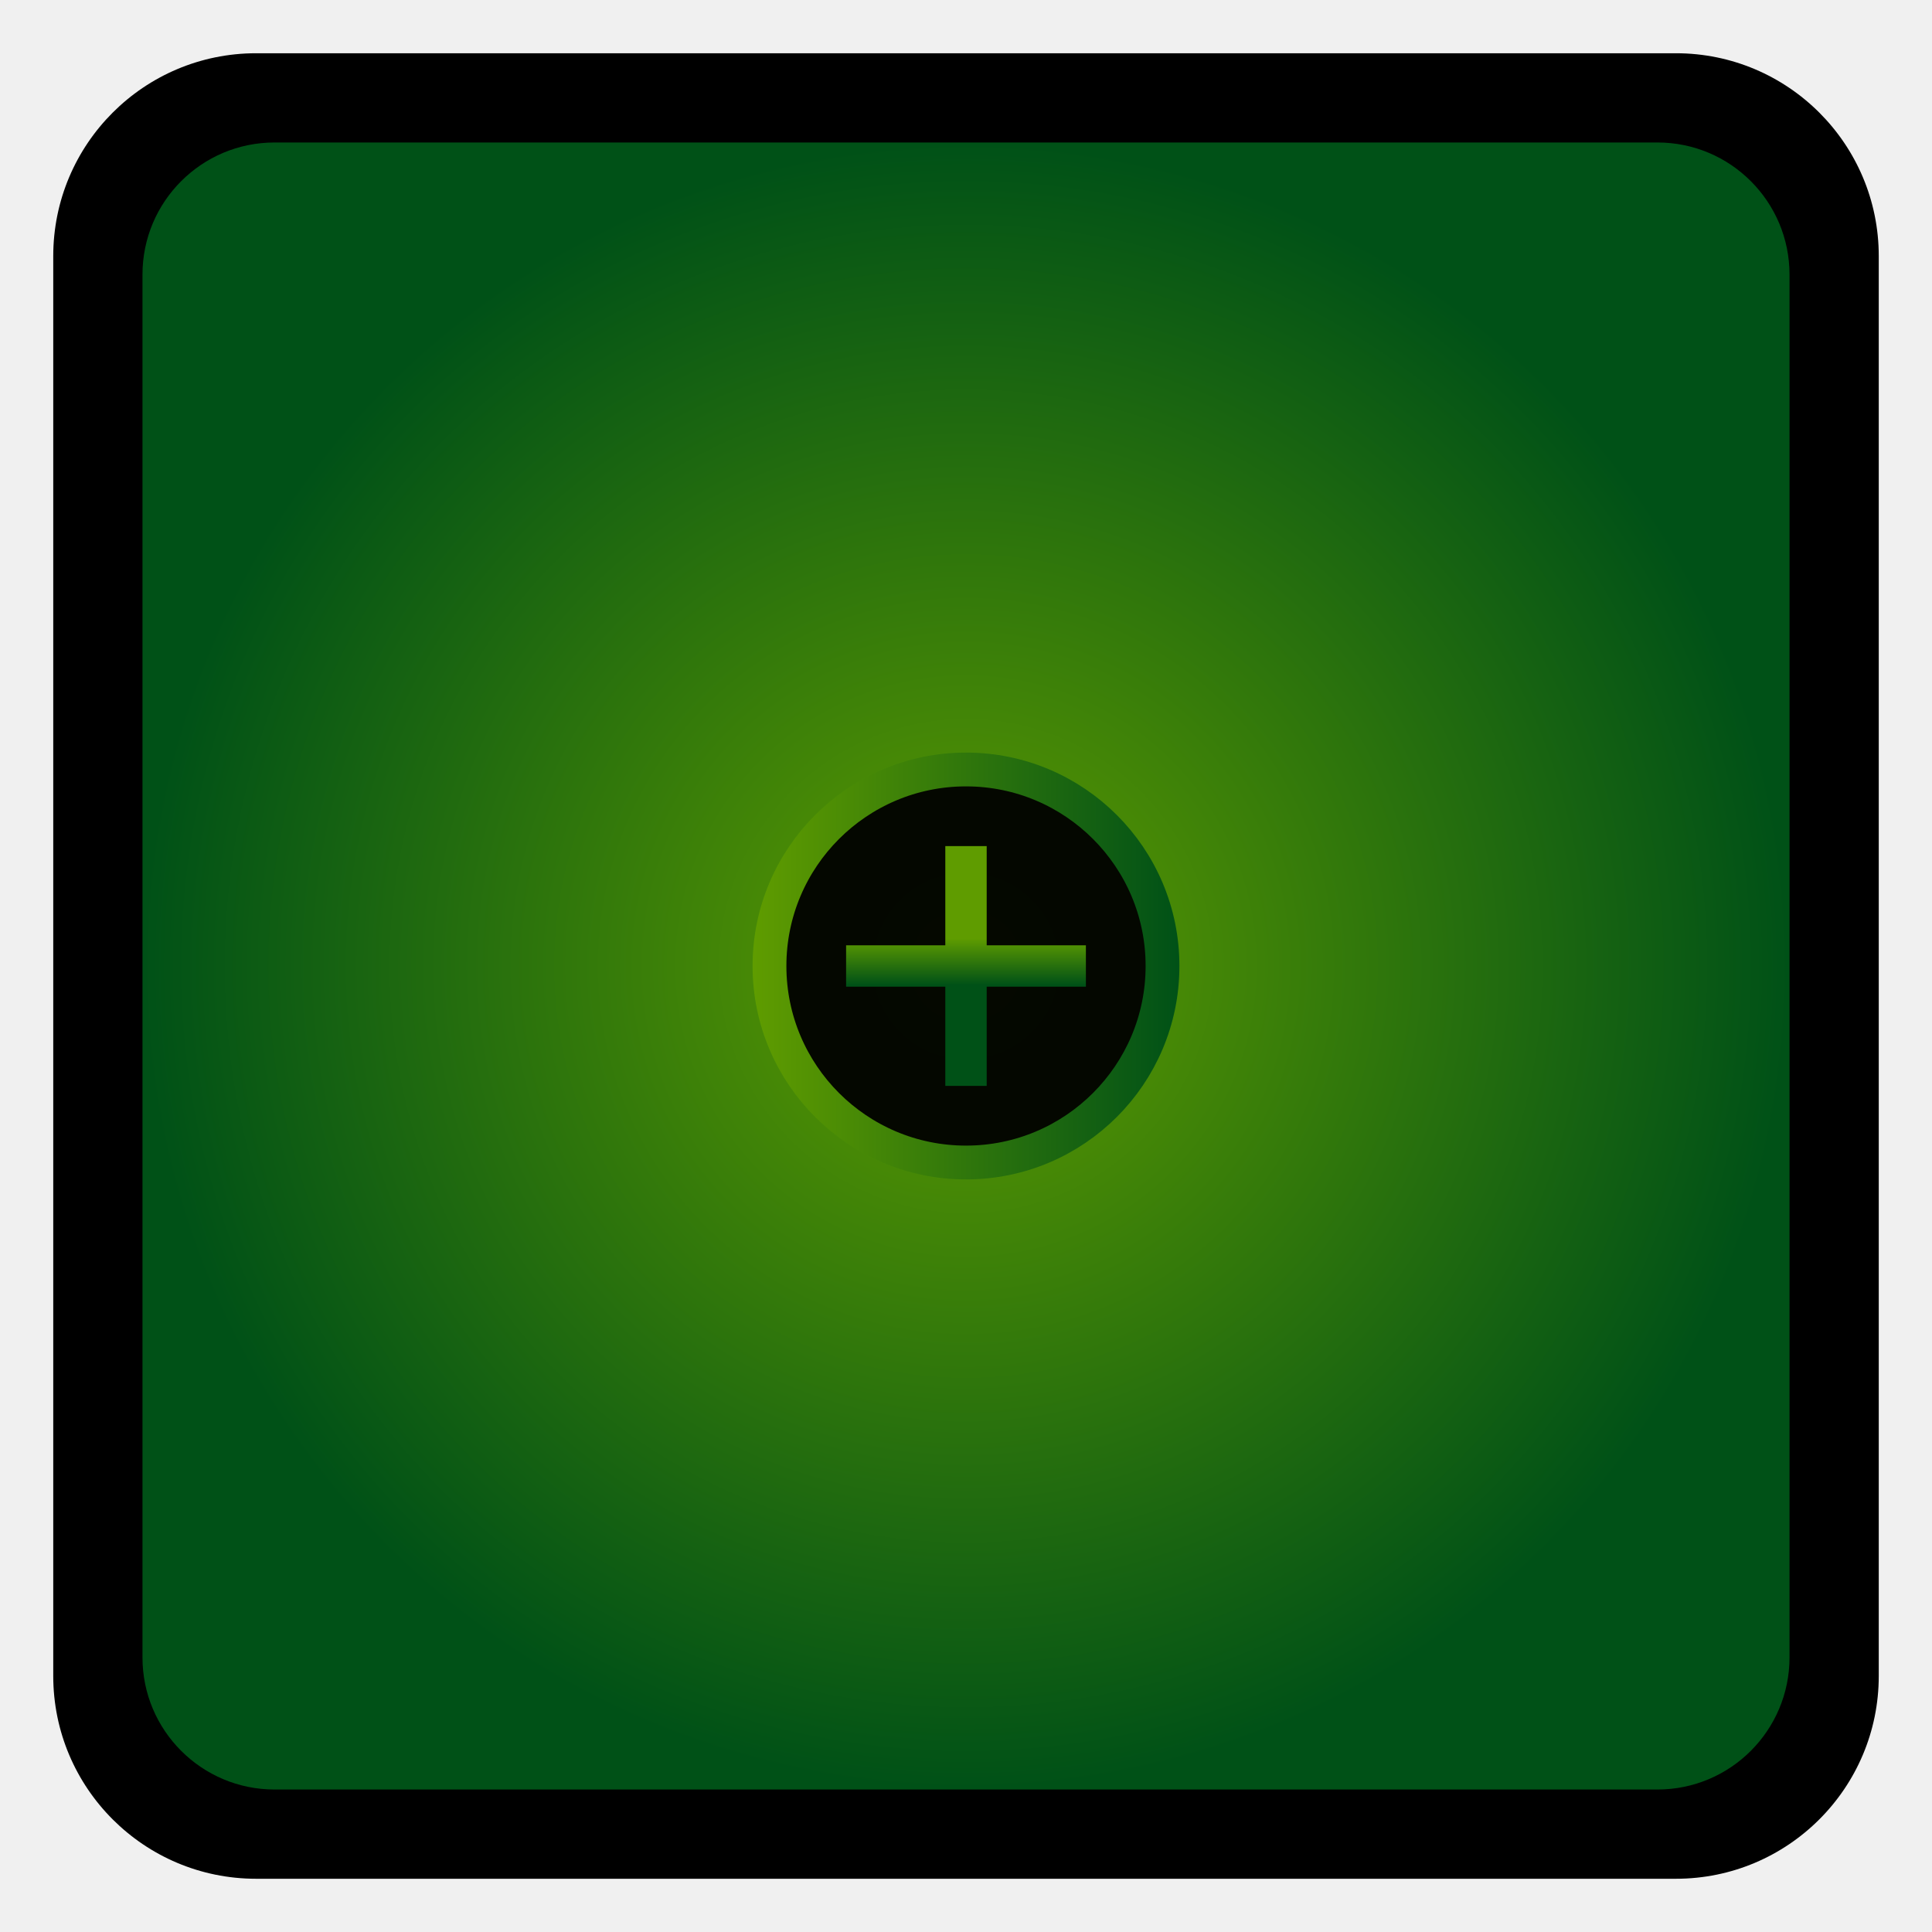
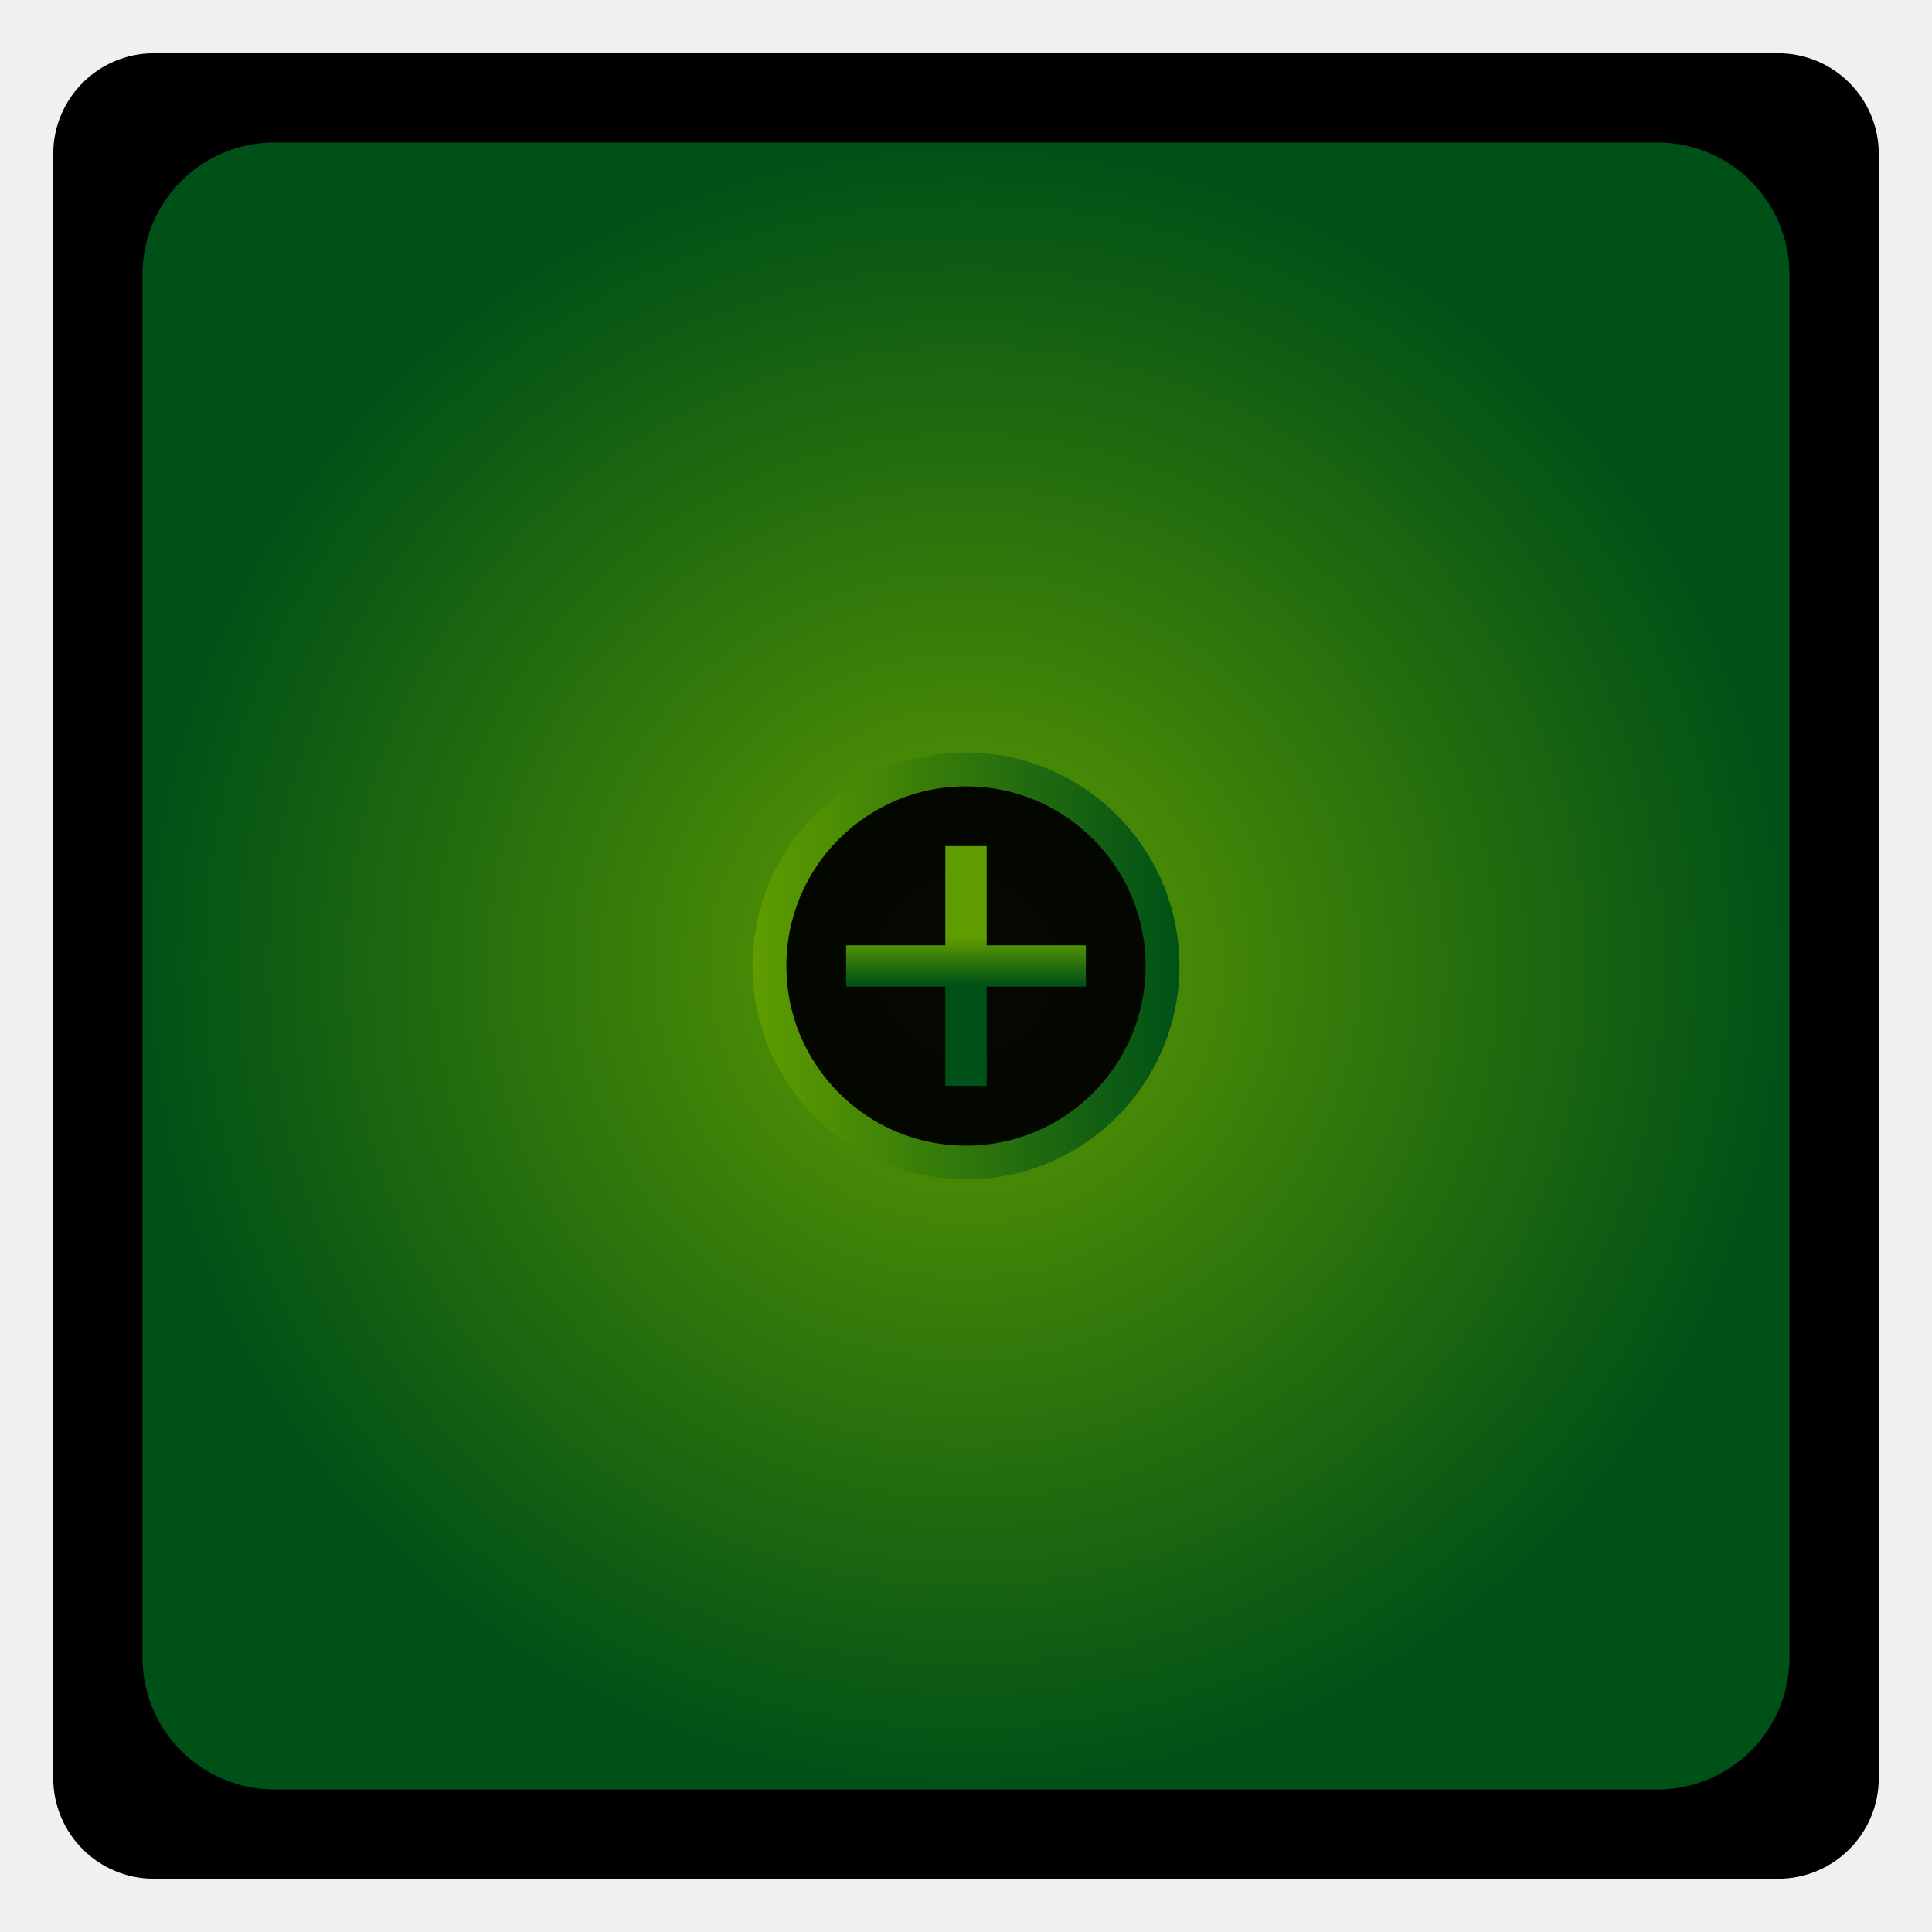
<svg xmlns="http://www.w3.org/2000/svg" xmlns:xlink="http://www.w3.org/1999/xlink" version="1.1" x="0px" y="0px" width="2.4in" height="2.4in" viewBox="0 0 202.5 202.5" enable-background="new 0 0 216 216" xml:space="preserve" id="svg2">
  <defs id="defs494">
    <linearGradient id="linearGradient4796">
      <stop style="stop-color:#5f9c00;stop-opacity:1" offset="0" id="stop4798" />
      <stop style="stop-color:#005117;stop-opacity:1" offset="1" id="stop4800" />
    </linearGradient>
    <linearGradient xlink:href="#linearGradient4796" id="linearGradient5912" x1="97.752" y1="92.605" x2="103.055" y2="109.924" gradientUnits="userSpaceOnUse" />
    <radialGradient xlink:href="#linearGradient4796" id="radialGradient6451" cx="108" cy="108" fx="108" fy="108" r="92.07" gradientUnits="userSpaceOnUse" gradientTransform="matrix(0.9375,0,0,0.9375,1.7460442e-4,13.50014)" />
    <linearGradient gradientTransform="translate(-196.0492,6.009601)" xlink:href="#linearGradient4796" id="linearGradient899" x1="84.139" y1="108" x2="131.86" y2="108" gradientUnits="userSpaceOnUse" />
    <linearGradient gradientTransform="matrix(0.9169035,0,0,1.066667,-192.9448,6.410241)" xlink:href="#linearGradient4796" id="linearGradient891" x1="108.016" y1="104.9" x2="108.016" y2="110.131" gradientUnits="userSpaceOnUse" />
  </defs>
  <g id="layer2" style="display:none" transform="translate(0,-13.5)">
    <path style="display:none;opacity:1;fill:#ffffff;fill-opacity:1;stroke:none;stroke-width:8.696;stroke-linecap:round;stroke-linejoin:miter;stroke-miterlimit:4;stroke-dasharray:none;stroke-opacity:1" d="M 0,-5e-6 0,216 216,216 216,-4e-6 0,-4e-6 Z" id="path5573" />
    <rect style="opacity:1;fill:#000000;fill-opacity:1;stroke:none;stroke-width:40;stroke-linecap:round;stroke-linejoin:miter;stroke-miterlimit:4;stroke-dasharray:none;stroke-dashoffset:4.6;stroke-opacity:1" id="rect6453" width="202.5" height="202.5" x="0" y="13.5" />
  </g>
  <g id="layer4" style="display:inline">
-     <rect style="opacity:1;fill:#000000;fill-opacity:1;stroke:none;stroke-width:0.938;stroke-linecap:round;stroke-linejoin:miter;stroke-miterlimit:4;stroke-dasharray:none;stroke-dashoffset:0;stroke-opacity:1" id="rect13063" width="191.339" height="191.339" x="5.581" y="5.581" rx="21.26" />
+     <rect style="opacity:1;fill:#000000;fill-opacity:1;stroke:none;stroke-width:0.938;stroke-linecap:round;stroke-linejoin:miter;stroke-miterlimit:4;stroke-dasharray:none;stroke-dashoffset:0;stroke-opacity:1" id="rect13063" width="191.339" height="191.339" x="5.581" y="5.581" rx="10.547" />
  </g>
  <g id="layer1" style="display:inline" transform="translate(0,-13.5)">
    <rect style="opacity:1;fill:url(#radialGradient6451);fill-opacity:1;stroke:none;stroke-width:40;stroke-linecap:round;stroke-linejoin:miter;stroke-miterlimit:4;stroke-dasharray:none;stroke-dashoffset:4.6;stroke-opacity:1" id="rect6429" width="172.632" height="172.632" x="14.934" y="28.434" rx="13.843" ry="13.843" />
    <g style="display:inline" id="g2285" transform="matrix(0.9324871,0,0,0.9324871,183.355,8.437667)">
      <circle r="22.089" cy="114.009" cx="-88.049" id="path881" style="display:inline;opacity:1;fill:#000000;fill-opacity:0.946;stroke:url(#linearGradient899);stroke-width:3.8;stroke-linejoin:miter;stroke-miterlimit:4;stroke-dasharray:none;stroke-dashoffset:0;stroke-opacity:1" />
      <path id="rect883" transform="scale(0.9375,0.9375)" d="m -96.4,107.234 0,11.896 -11.895,0 0,4.959 11.895,0 0,11.895 4.961,0 0,-11.895 11.895,0 0,-4.959 -11.895,0 0,-11.896 z" style="display:inline;opacity:1;fill:url(#linearGradient891);fill-opacity:1;stroke:none;stroke-width:3.504;stroke-linejoin:miter;stroke-miterlimit:4;stroke-dasharray:none;stroke-dashoffset:0;stroke-opacity:1" />
    </g>
  </g>
</svg>
